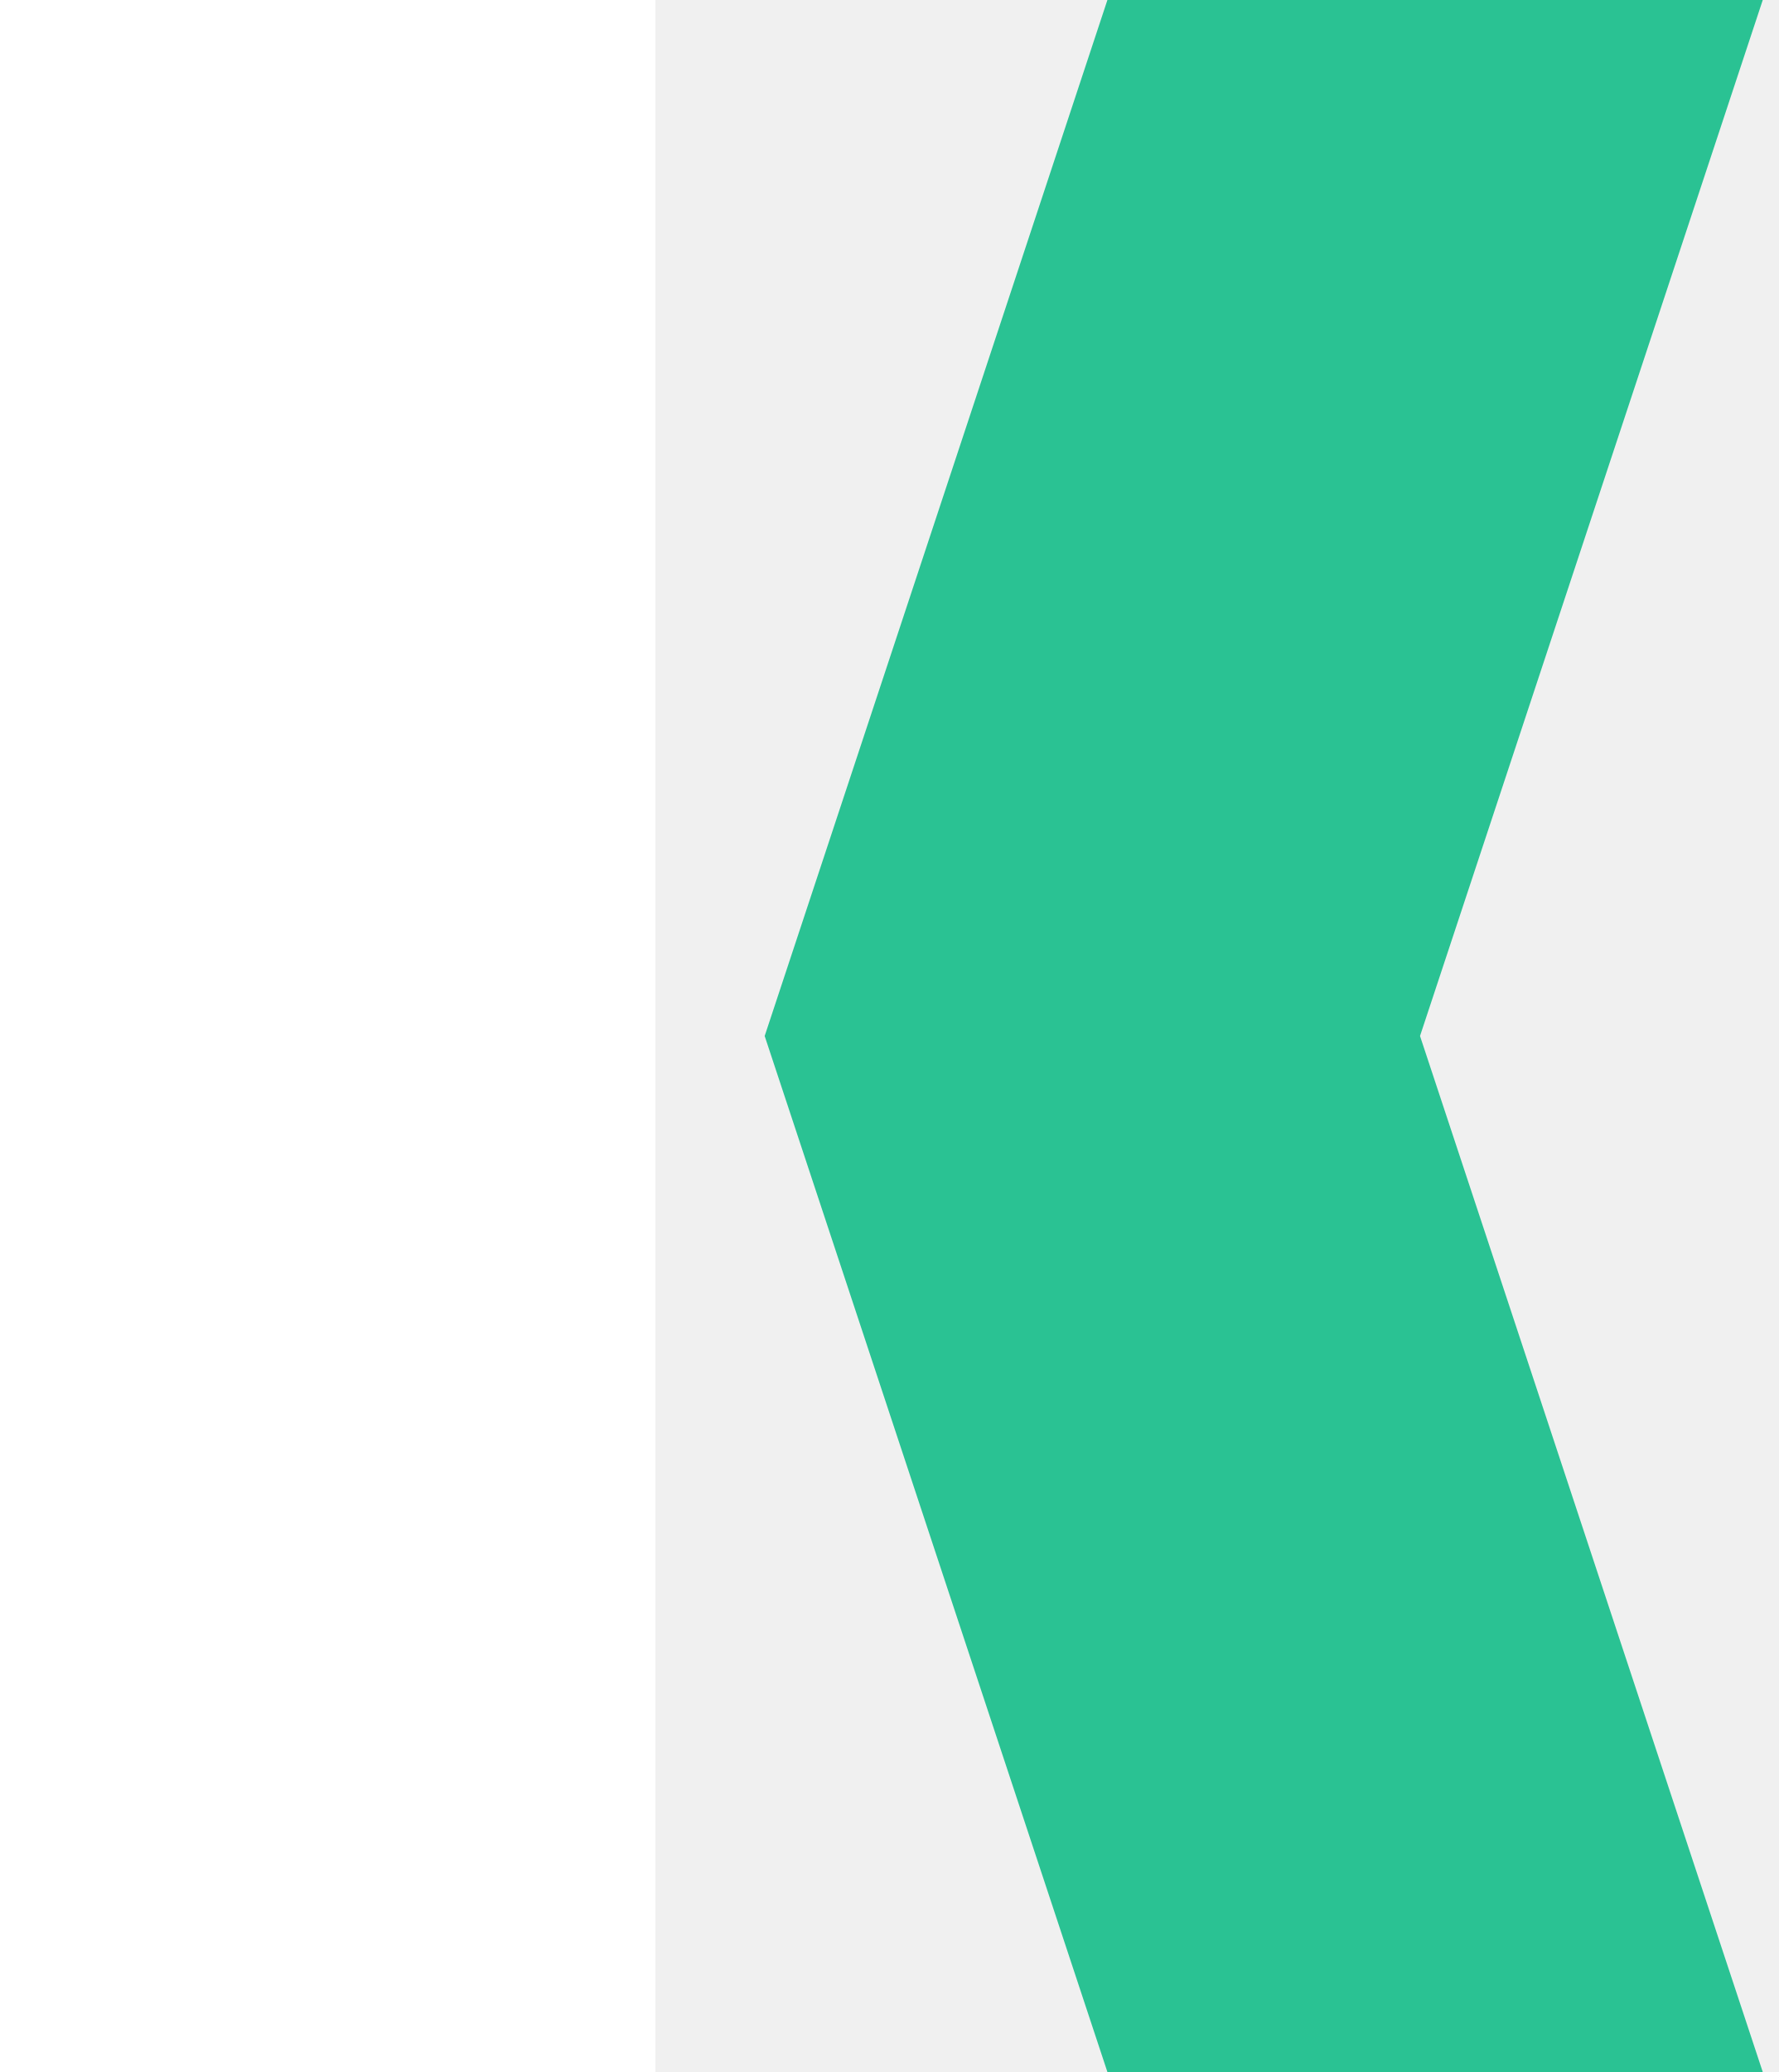
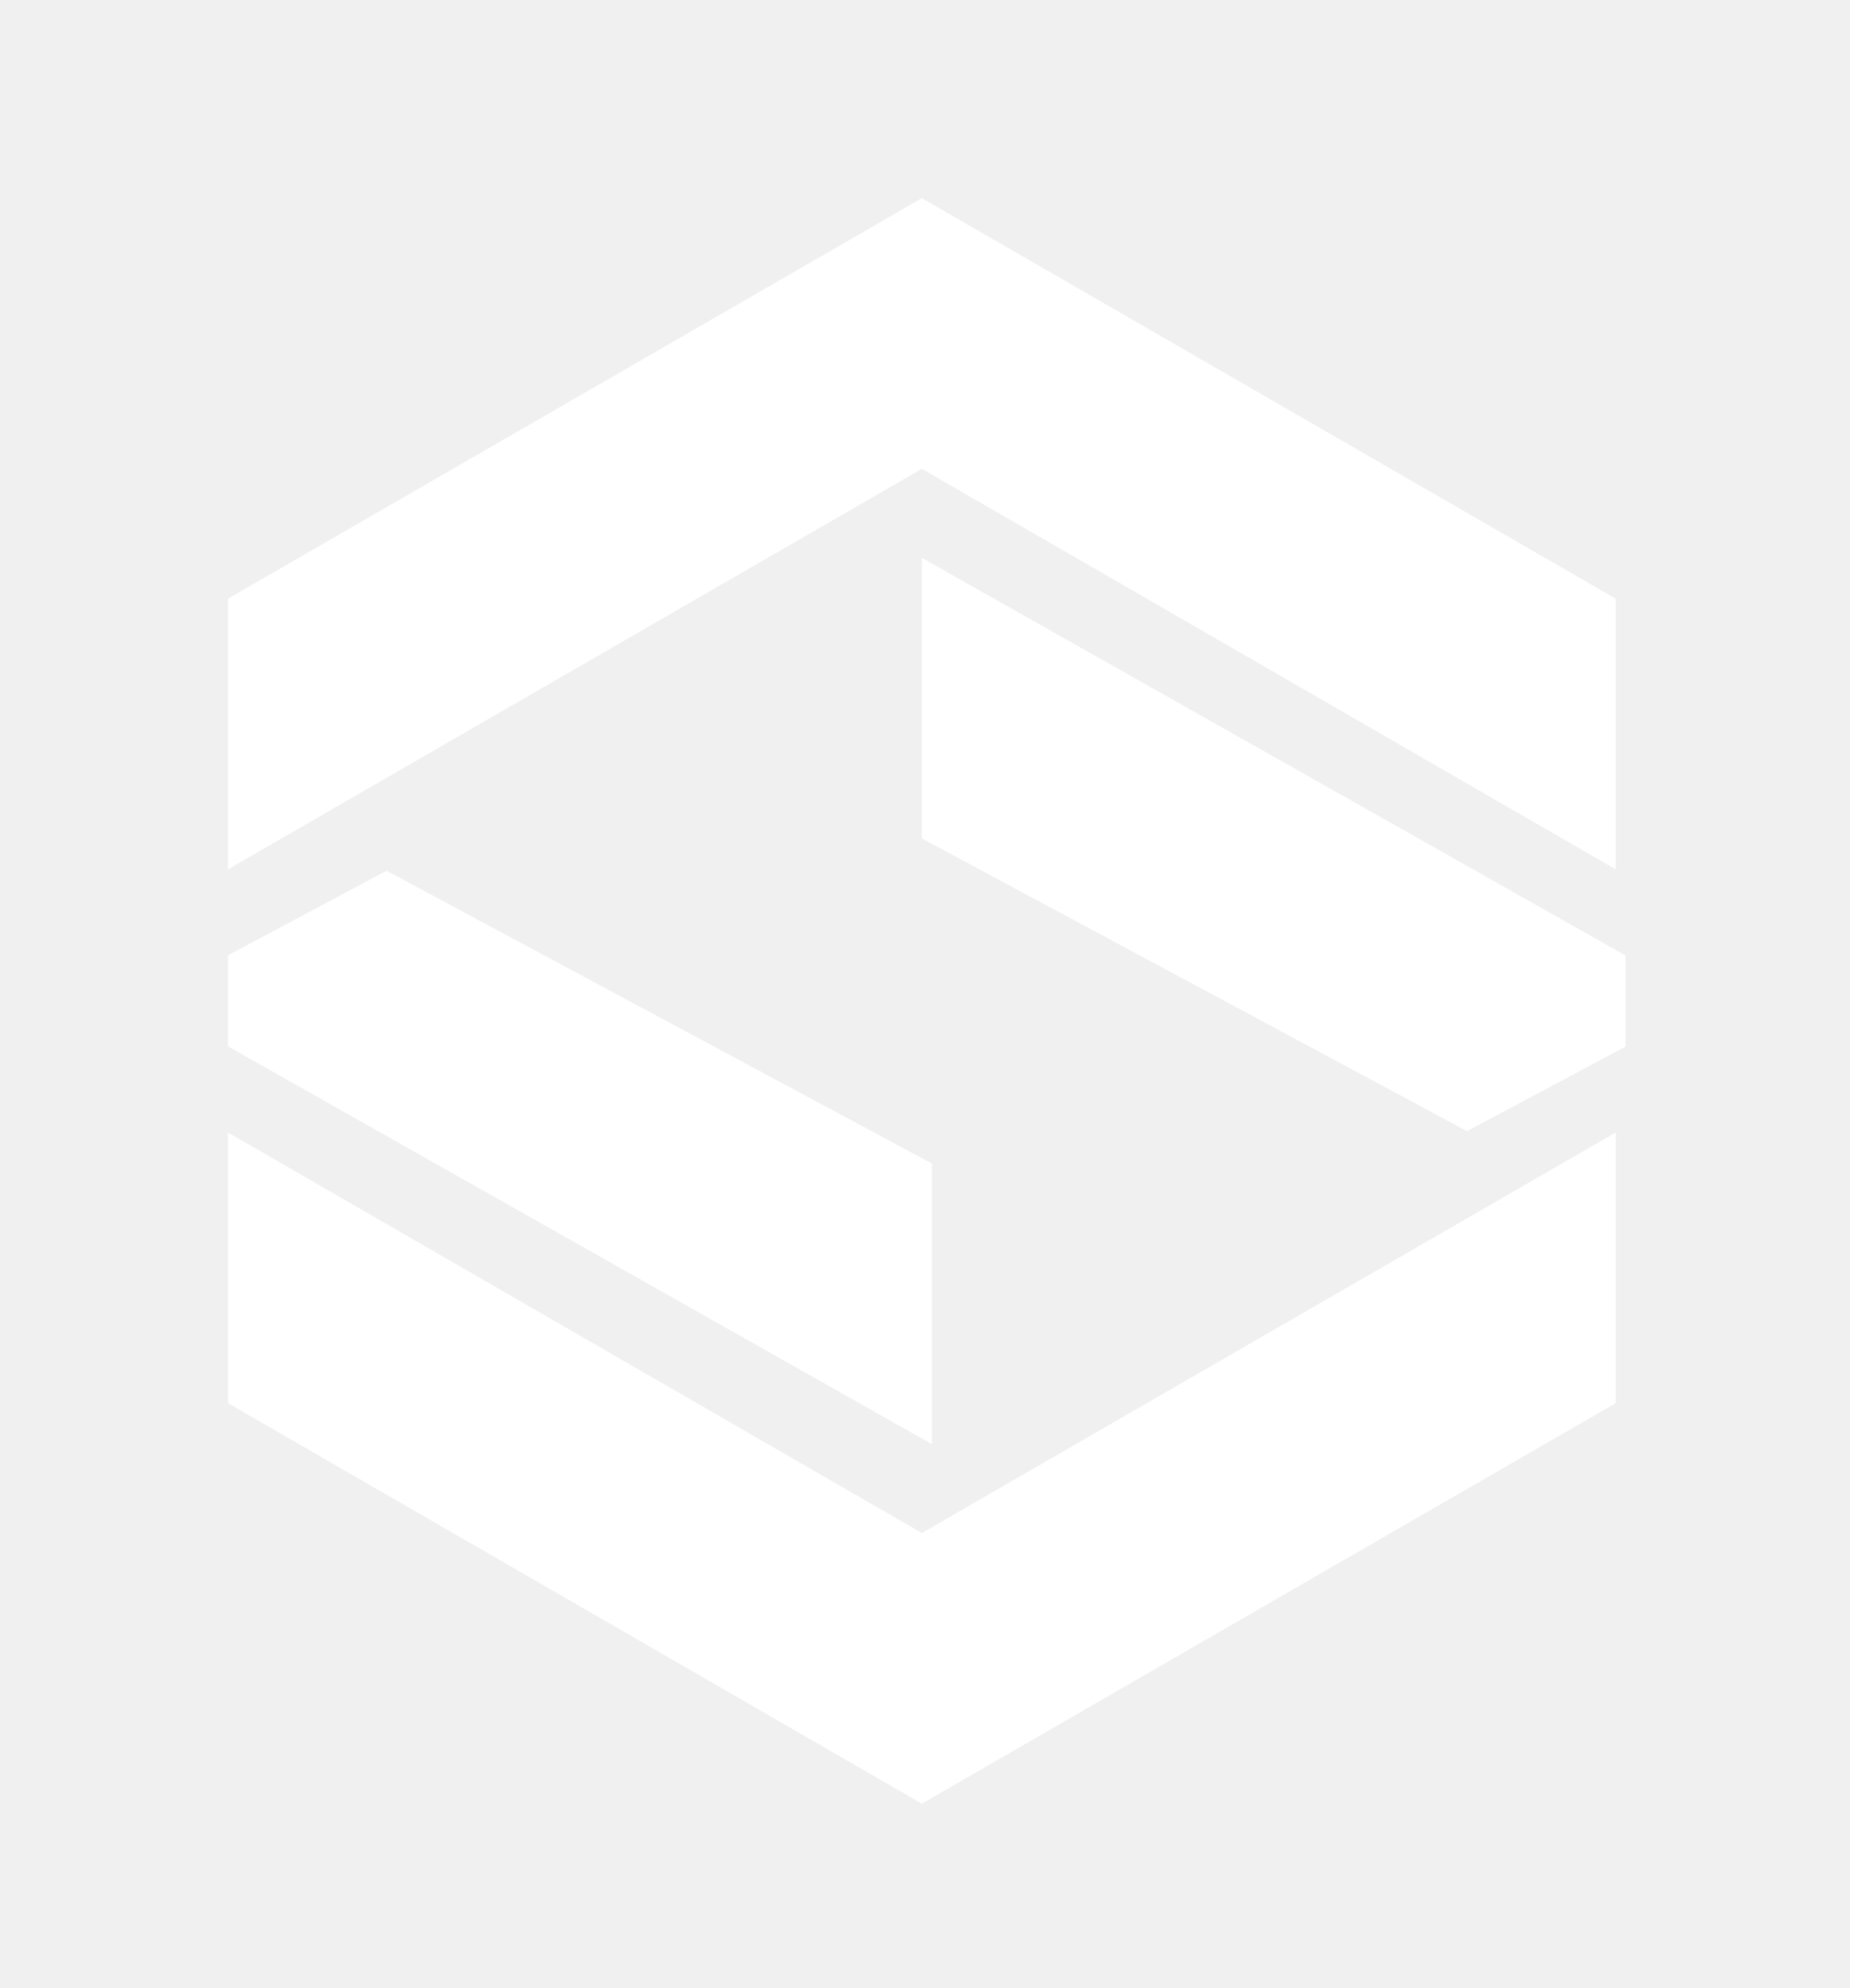
- <svg xmlns="http://www.w3.org/2000/svg" width="85" height="99" viewBox="0 0 85 99" fill="none">
-   <path d="M0 0H31.32V99H0V0Z" fill="white" />
-   <path d="M52.925 0H84.245L67.865 49.5L84.245 99H52.925L36.545 49.5L52.925 0Z" fill="#2AC293" />
+ <svg xmlns="http://www.w3.org/2000/svg" width="266" height="286" viewBox="0 0 266 286" fill="none">
+   <path d="M132.594 168.233V205.303L34.218 149.699V138.293L55.604 126.887L132.594 168.233Z" fill="white" stroke="white" stroke-width="2.851" />
+   <path d="M134.02 119.767V82.698L232.396 138.301V149.707L211.01 161.113L134.02 119.767Z" fill="white" stroke="white" stroke-width="2.851" />
+   <path d="M34.218 86.954V122.597L132.594 65.8L230.97 122.597V86.954L132.594 30.156L34.218 86.954Z" fill="white" stroke="white" stroke-width="2.851" />
+   <path d="M34.218 201.038V165.395L132.594 222.192L230.97 165.395V201.038L132.594 257.836L34.218 201.038Z" fill="white" stroke="white" stroke-width="2.851" />
</svg>
